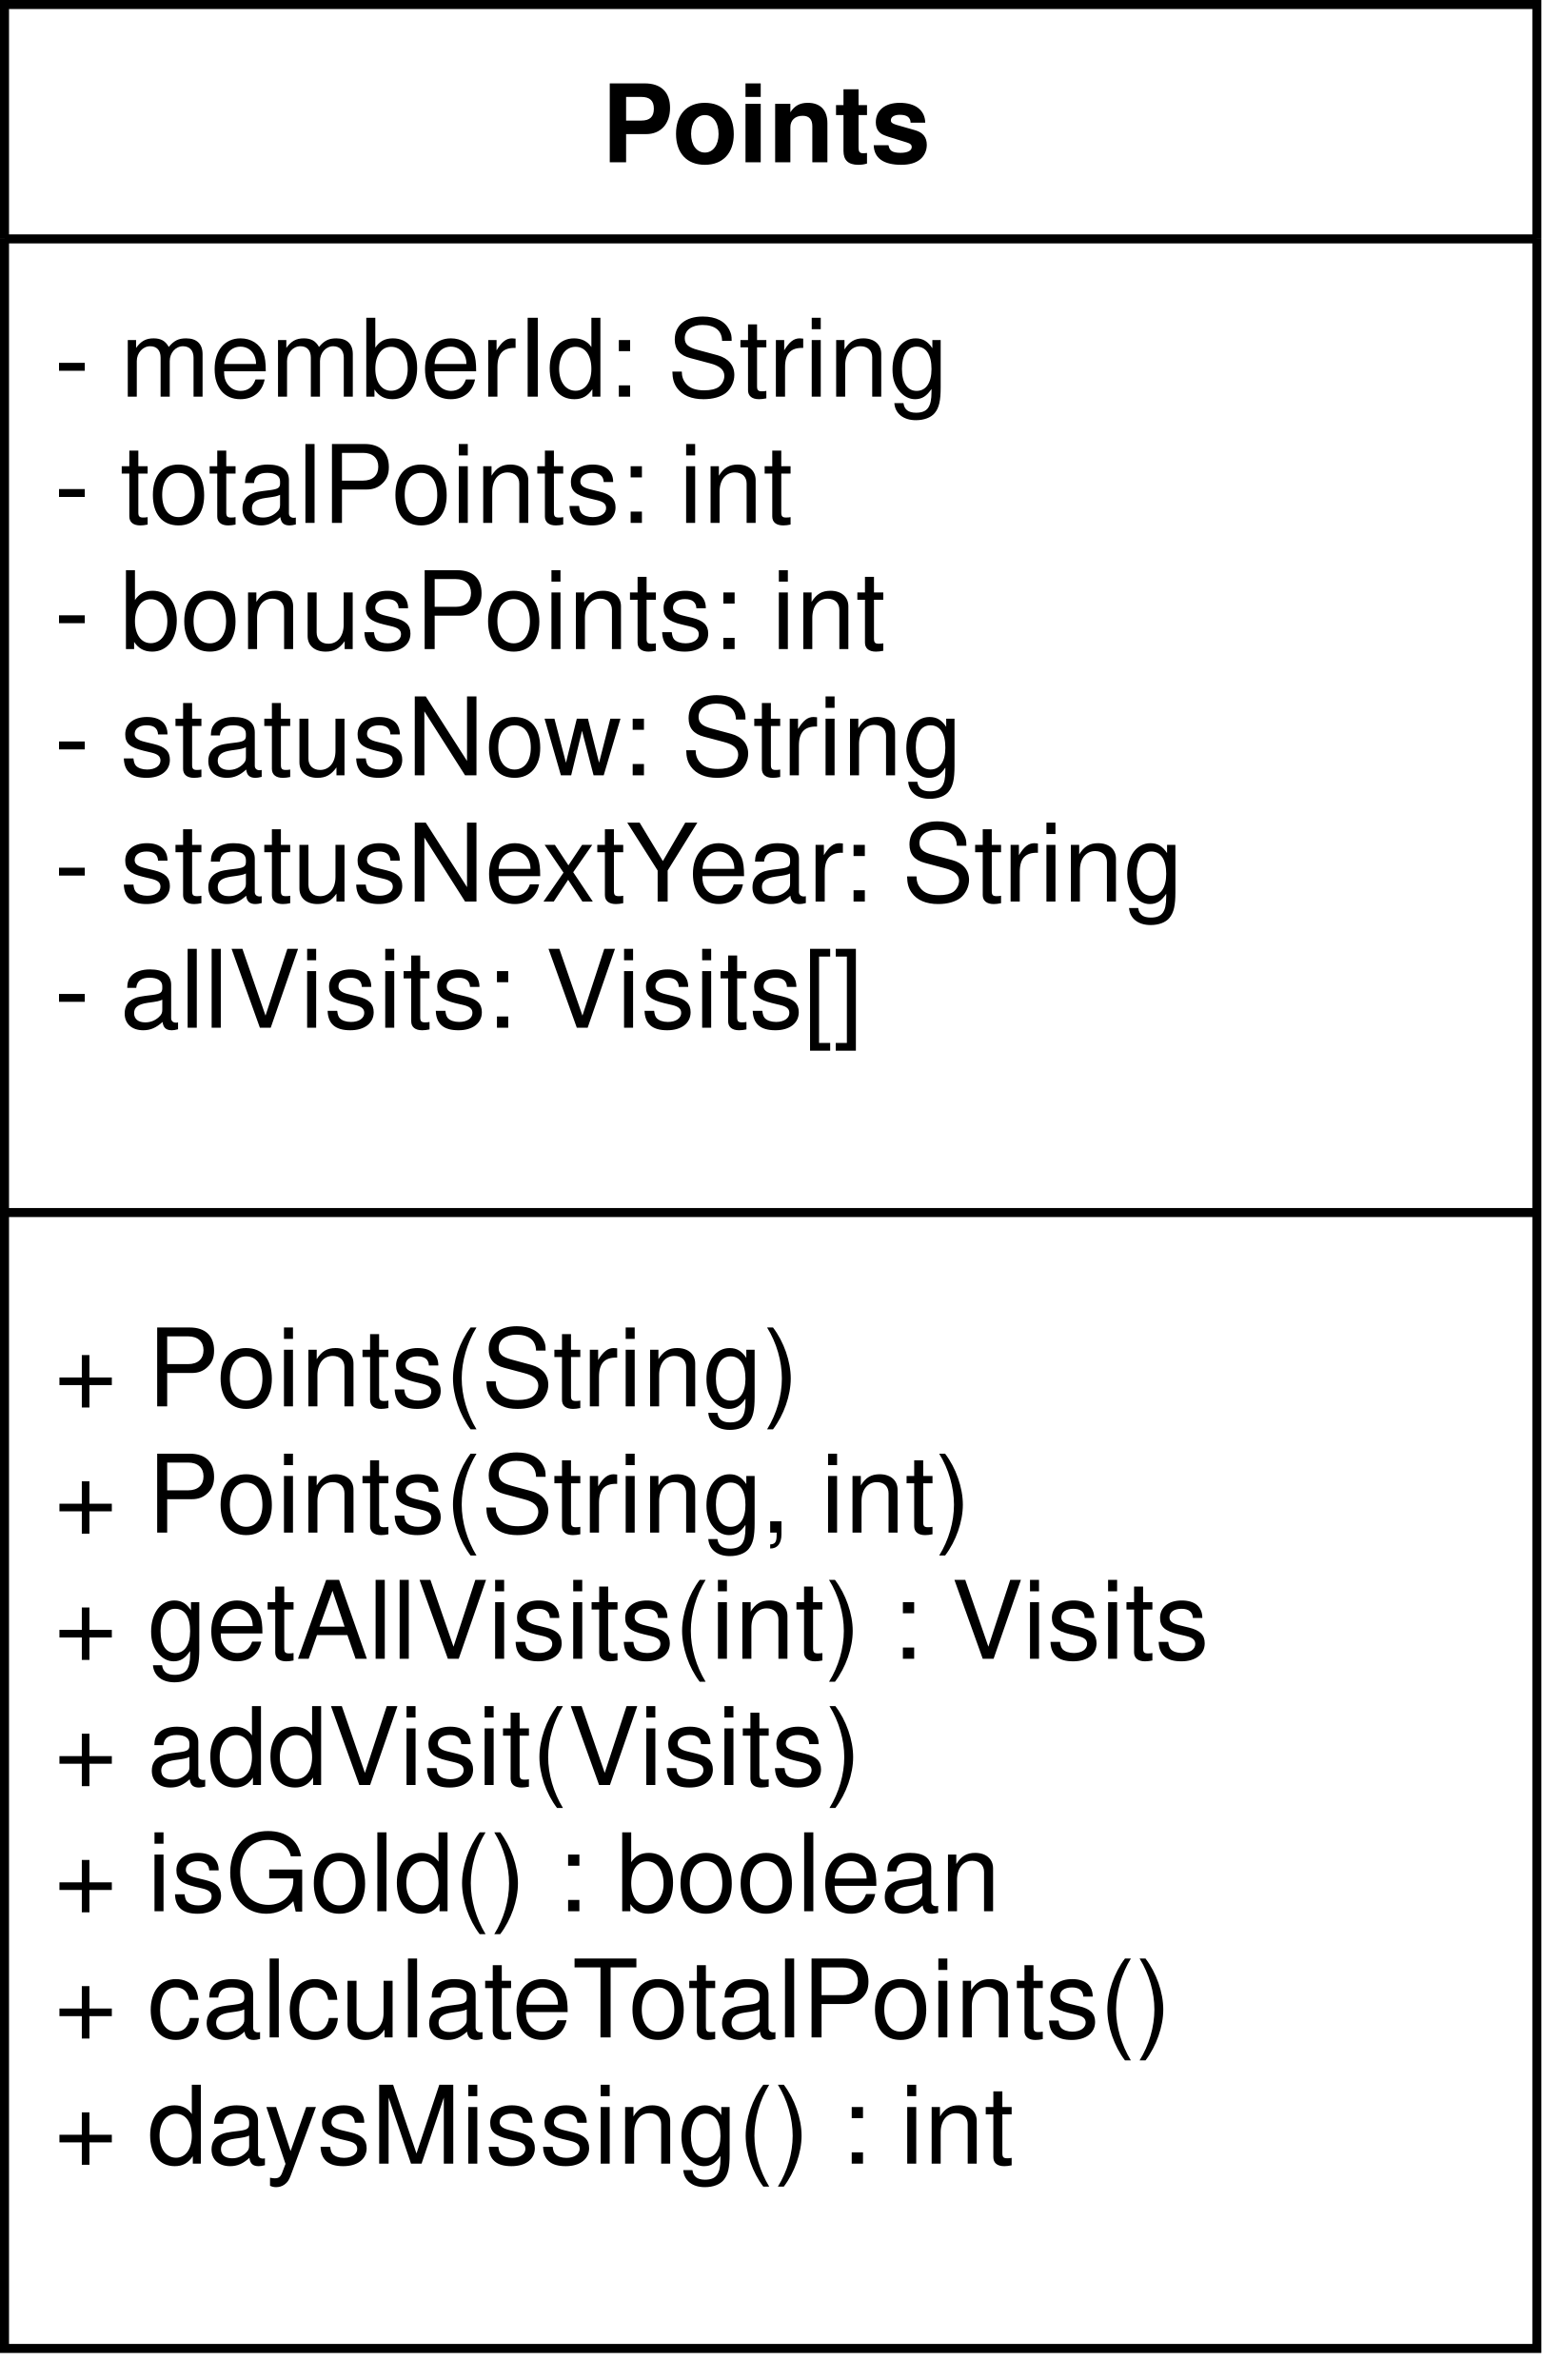
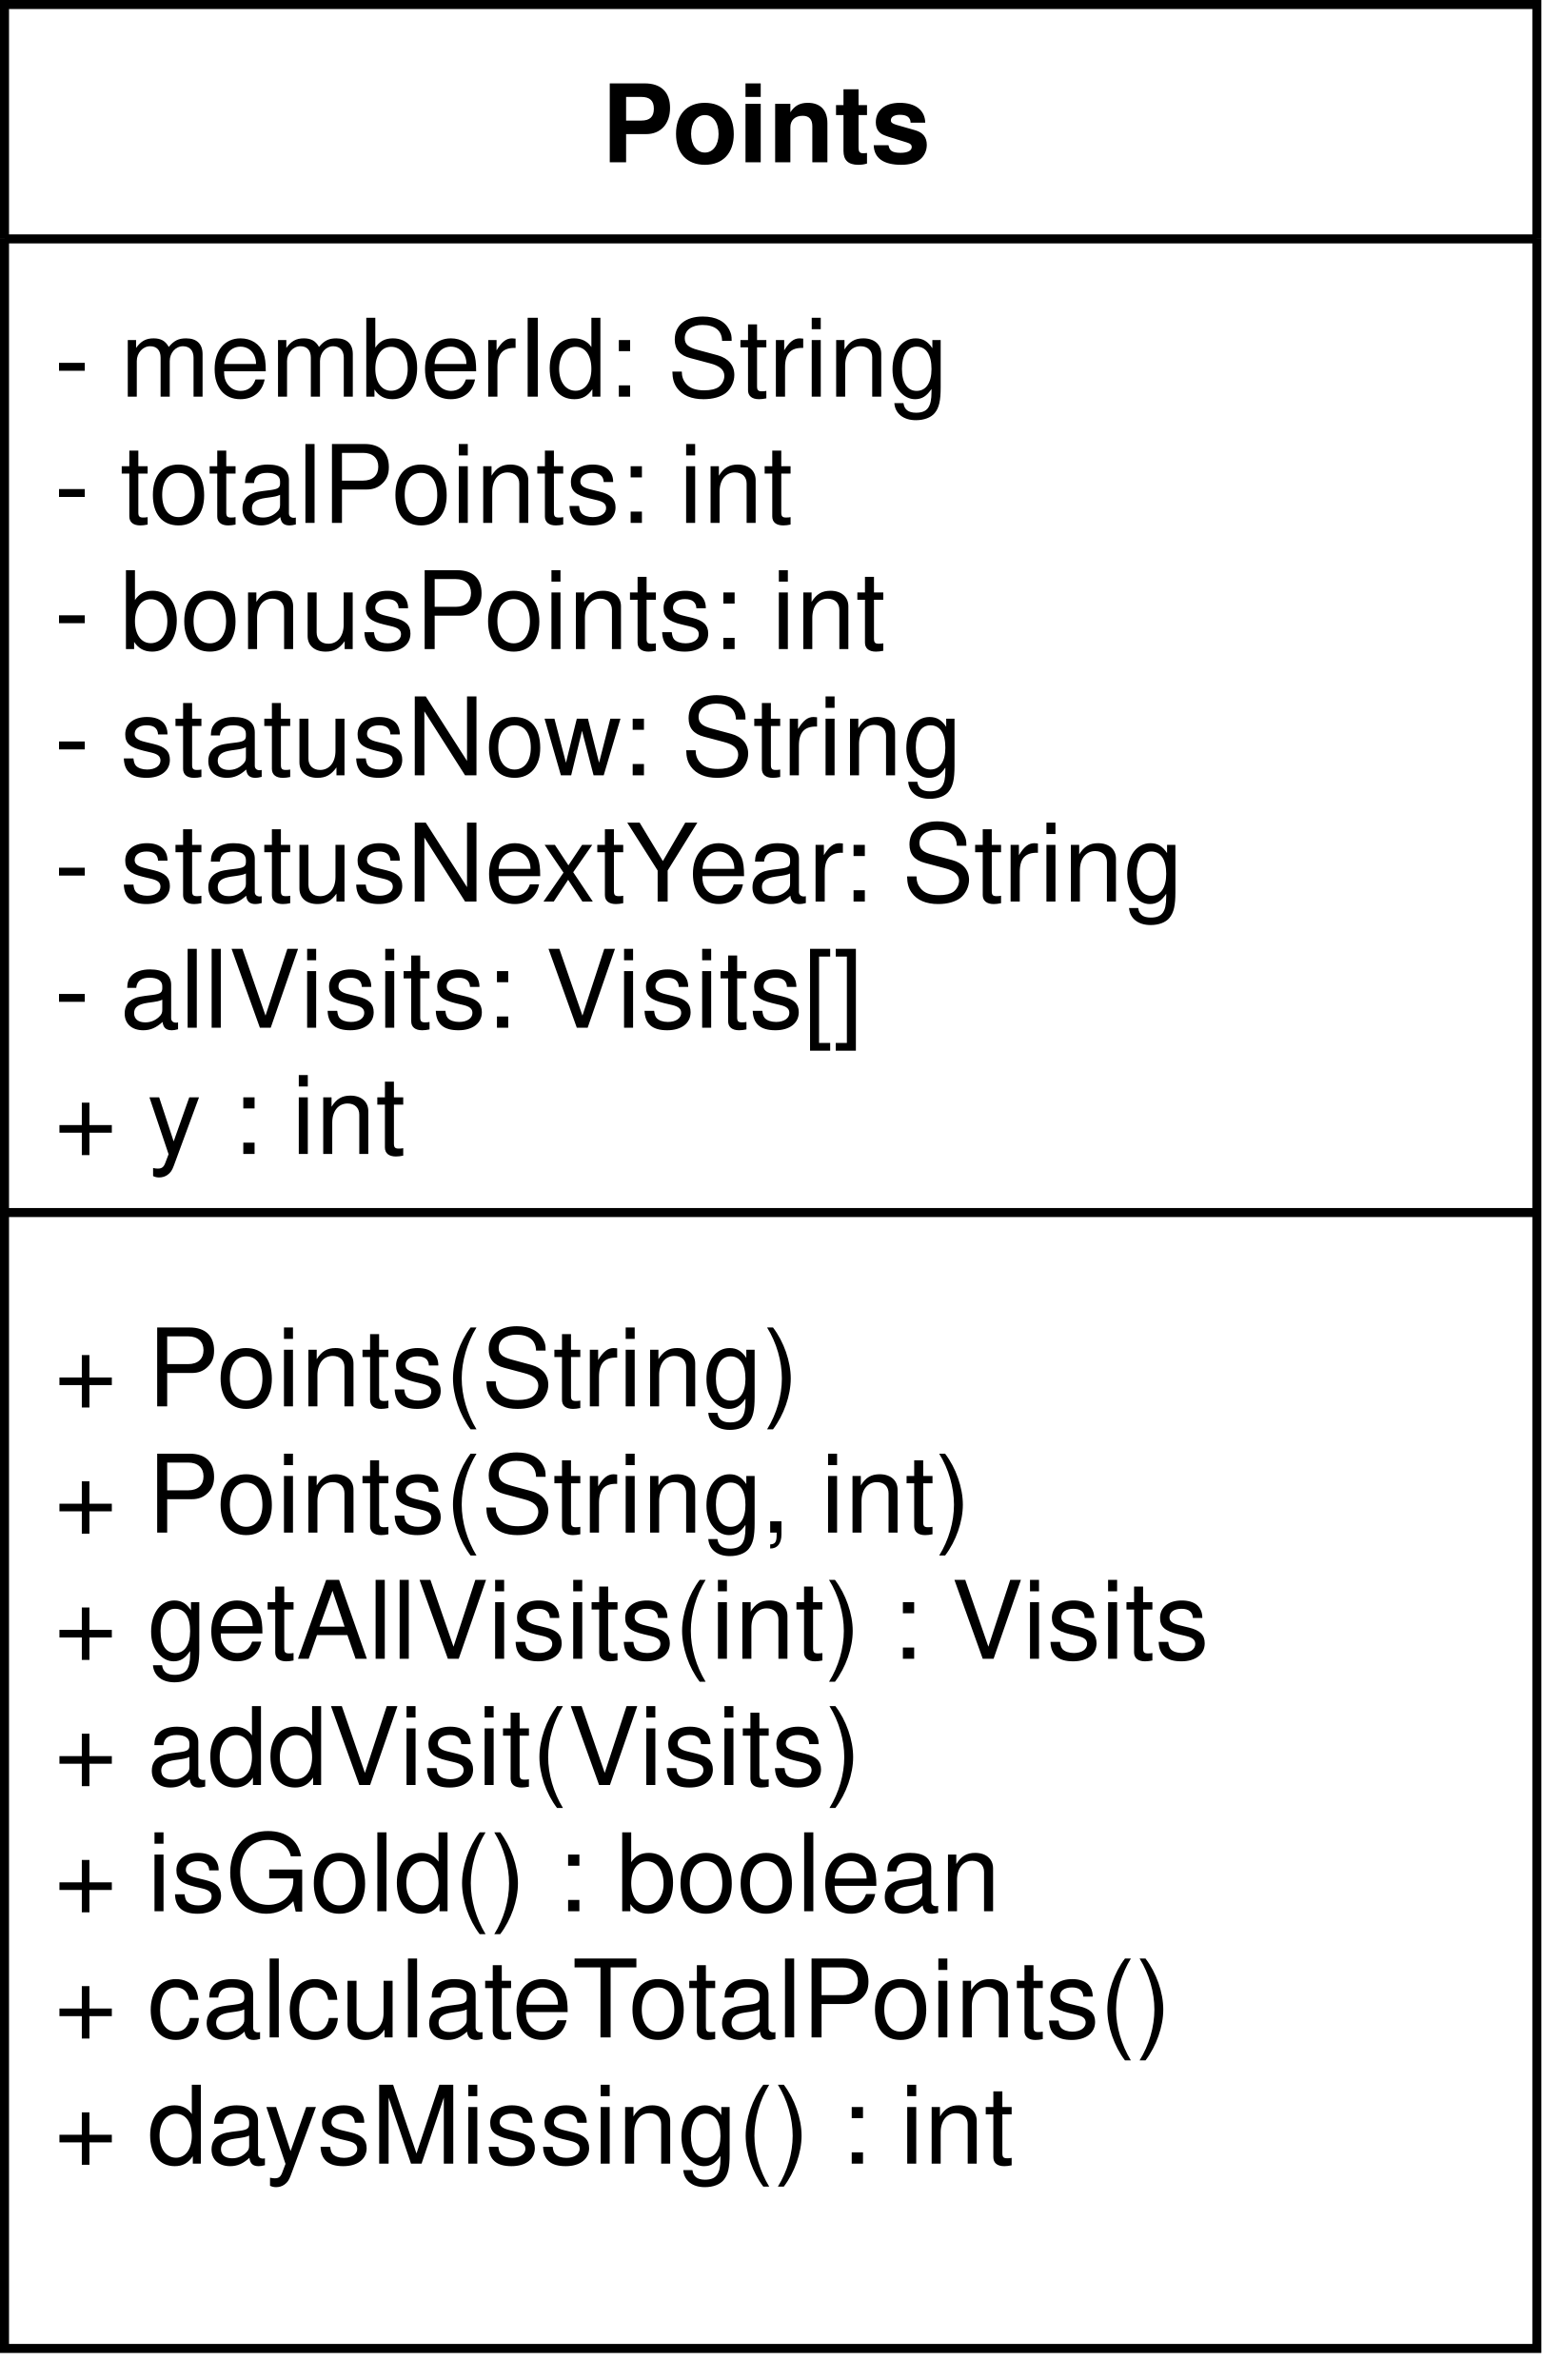
- <svg xmlns="http://www.w3.org/2000/svg" host="65bd71144e" version="1.1" width="171px" height="264px" viewBox="-0.5 -0.5 171 264" content="&lt;mxfile&gt;&lt;diagram id=&quot;GAntzw65G5uY2IswPQW8&quot; name=&quot;Page-1&quot;&gt;7VZdb9owFP01kdhDp3xA2z1C6LpJ7VSNatMeTXJJrDp2ZJtC+ut3HduEEOhYu8dJVWUfH1/73nN8SZCk1fZWkrq8FzmwIA7zbZDMgzhOrkL8b4DGAfHYAoWkuYWiDljQF3Cg21esaQ6qR9RCME3rPpgJziHTPYxIKTZ92kqw/qk1KWAALDLChuhPmuvSotfxVYd/AVqU/uTo8pNdqYgnu0xUSXKx2YOSmyBJpRDajqptCszUztfF7vt8YnV3MQlcn7MhthueCVu73B4E5Vq52+nGp6w2tGKE42y2Elwv3EqEc8JowXGc4ZkgEXgGqSlWa+oWtKgRzUrK8jvSiLW5mdIke/KzWSkkfcGwhLmYuCy1Ez6+7DEWZifCIaISFHIefLrRAXRPtj3iHVHaAZlgjNSKLndpVEQWlM+E1qJyJFccTAe2Jwsc7WRDu4OoQMsGKW6Dt3rTn24620QeK/csE186kDirFrvInZo4cIIeFzcZiHthPAjVEuRX5ExxttCS8iLAGsdJZHK+aB8T1tkZoWXh6ICyFHytXqeghnqtvhl7nzzJcWCrfwGRrxAJYz+oov40N57Mgsl84FVUS7cekuIJUsEEBp5zYc1LGTuAvH8ZrPRJ96qaZHiru5YzH3fIdyeagQTuXbH2PZc0z4Eb52EtNbE2M8nUrmbz9vIzlDkNP07aNFKcR90c/wxd6lRwzIXQ1nGAHt6A8fF59oyP27PxPjvPj1E4fr8fxwM/DqRjtJXESud7a/Qm3SpUgEEn1KPRcX4RDcRMhmImR4RjZAn4KNB3VJj40nIPBP2TZn1TUl6CpP9Iyyg5s7lcv1/KyREpMYfQdoSRfcIf9t7wkWVj+LZvDHkF6Kl/8CPLCHsP/3ADyfN2ZWTXhxGpusVf+VEXaIkfDED4gIgOytaMaHjsmuBoGC8njbqnSmEee0HbJvi/G73dwddntiPfOv7Cwzjtvqvatb2P0+TmNw==&lt;/diagram&gt;&lt;/mxfile&gt;">
+ <svg xmlns="http://www.w3.org/2000/svg" host="65bd71144e" version="1.1" width="171px" height="264px" viewBox="-0.5 -0.5 171 264" content="&lt;mxfile&gt;&lt;diagram id=&quot;GAntzw65G5uY2IswPQW8&quot; name=&quot;Page-1&quot;&gt;7VZRb9owEP41kdhDJ5JA2z2W0HWT2qka06Y9HsmRWHXsyDaF9NfvHDuEEOjYusdJCNmfP599930+JYiTcnunoCoeZIY8iMbZNojnQRRNJhH9W6B2QBxNHJArljko7IAFe0EPjj26ZhnqHtFIyQ2r+mAqhcDU9DBQSm48zYdbSd4/tYIcB8AiBT5Ef7DMFA69jq46/BOyvGhPDi8/uJUSWrI/WheQyc0eFN8GcaKkNG5UbhPktnZtXdy+jydWdxdTKMw5G7wQz8DXPrdHyYTR/namblPWG1ZyEDSbraQwC78S0hw4ywWNUzoTFQHPqAyjat34BSMrQtOC8ewearm2N9MG0qd2NiukYi8UFriPScvKeOGjyx5jYXcSPCZUoSbOY5tueAA9wLZHvAdtPJBKzqHSbLlLowSVMzGTxsjSk3xxKB3cnixwuJON7I6yRKNqovgNV17ouj/ddLYJW6zYs0x06UHwVs13kTs1aeAFPS5uPBD3wnoQyyWqz8S5odnCKCbygGocxaHN+aJ5TFRnb4SGRaMDylKKtX6dQhqatf5i7X3yJM/BrfmJoF4hAuffmWbtaX48nQXT+R4ziGZNrcn13aUOnExamsZhSj5hIrmkY+dCOmszzg+g1t0cV+akt3UFKd35vuHMJx3y1UtqIUl7V7x57QXLMhTWl1RpA86ENoHKV3TepDYjEyTj99MmyYTmYTenn6Urk0hBuQBr/Ijk8A1al59n3ui4eevWhee5NRxP3u7WycCtA+k4ayRx0rWdN/wr3UpSgGMn1Der4/wiHIgZD8WMjwjHYYn0ZMiVTNr4ynEPBP2dZn1TMlGgYv9IyzA+s/Vcv13K6REp7cN0/WLkHvi7wbvtLVvDNw94yMvR3LTtYOQY415bONwAWdasjNz6MCLTd/QNMOoCLelzAkEMiOSgdM3B4LeuRY6G8TKo9QPTmvLYC/q/G73RwddntqO2dfyBh2nafXU1a3ufrvHtLw==&lt;/diagram&gt;&lt;/mxfile&gt;">
  <defs>
    <clipPath id="mx-clip-4-31-162-104-0">
      <rect x="4" y="31" width="162" height="104" />
    </clipPath>
    <clipPath id="mx-clip-4-143-162-122-0">
      <rect x="4" y="143" width="162" height="122" />
    </clipPath>
  </defs>
  <g>
    <path d="M 0 26 L 0 0 L 170 0 L 170 26" fill="rgb(255, 255, 255)" stroke="rgb(0, 0, 0)" stroke-miterlimit="10" pointer-events="all" />
    <path d="M 0 26 L 0 260 L 170 260 L 170 26" fill="none" stroke="rgb(0, 0, 0)" stroke-miterlimit="10" pointer-events="none" />
    <path d="M 0 26 L 170 26" fill="none" stroke="rgb(0, 0, 0)" stroke-miterlimit="10" pointer-events="none" />
    <g fill="rgb(0, 0, 0)" font-family="Helvetica" font-weight="bold" pointer-events="none" text-anchor="middle" font-size="12px">
      <text x="84.5" y="17.5">
                Points
            </text>
    </g>
    <g fill="rgb(0, 0, 0)" font-family="Helvetica" pointer-events="none" clip-path="url(#mx-clip-4-31-162-104-0)" font-size="12px">
      <text x="5.5" y="43.5">
                - memberId: String
            </text>
      <text x="5.5" y="57.5">
                - totalPoints: int
            </text>
      <text x="5.5" y="71.5">
                - bonusPoints: int
            </text>
      <text x="5.5" y="85.5">
                - statusNow: String
            </text>
      <text x="5.5" y="99.5">
                - statusNextYear: String
            </text>
      <text x="5.5" y="113.5">
                - allVisits: Visits[]
            </text>
+       <text x="5.5" y="127.5">
+                 + y : int
+             </text>
    </g>
    <path d="M 0 134 L 170 134" fill="none" stroke="rgb(0, 0, 0)" stroke-miterlimit="10" pointer-events="none" />
    <g fill="rgb(0, 0, 0)" font-family="Helvetica" pointer-events="none" clip-path="url(#mx-clip-4-143-162-122-0)" font-size="12px">
      <text x="5.5" y="155.5">
                + Points(String)
            </text>
      <text x="5.5" y="169.5">
                + Points(String, int)
            </text>
      <text x="5.5" y="183.5">
                + getAllVisits(int) : Visits
            </text>
      <text x="5.5" y="197.5">
                + addVisit(Visits)
            </text>
      <text x="5.5" y="211.5">
                + isGold() : boolean
            </text>
      <text x="5.5" y="225.5">
                + calculateTotalPoints()
            </text>
      <text x="5.5" y="239.5">
                + daysMissing() : int
            </text>
    </g>
  </g>
</svg>
